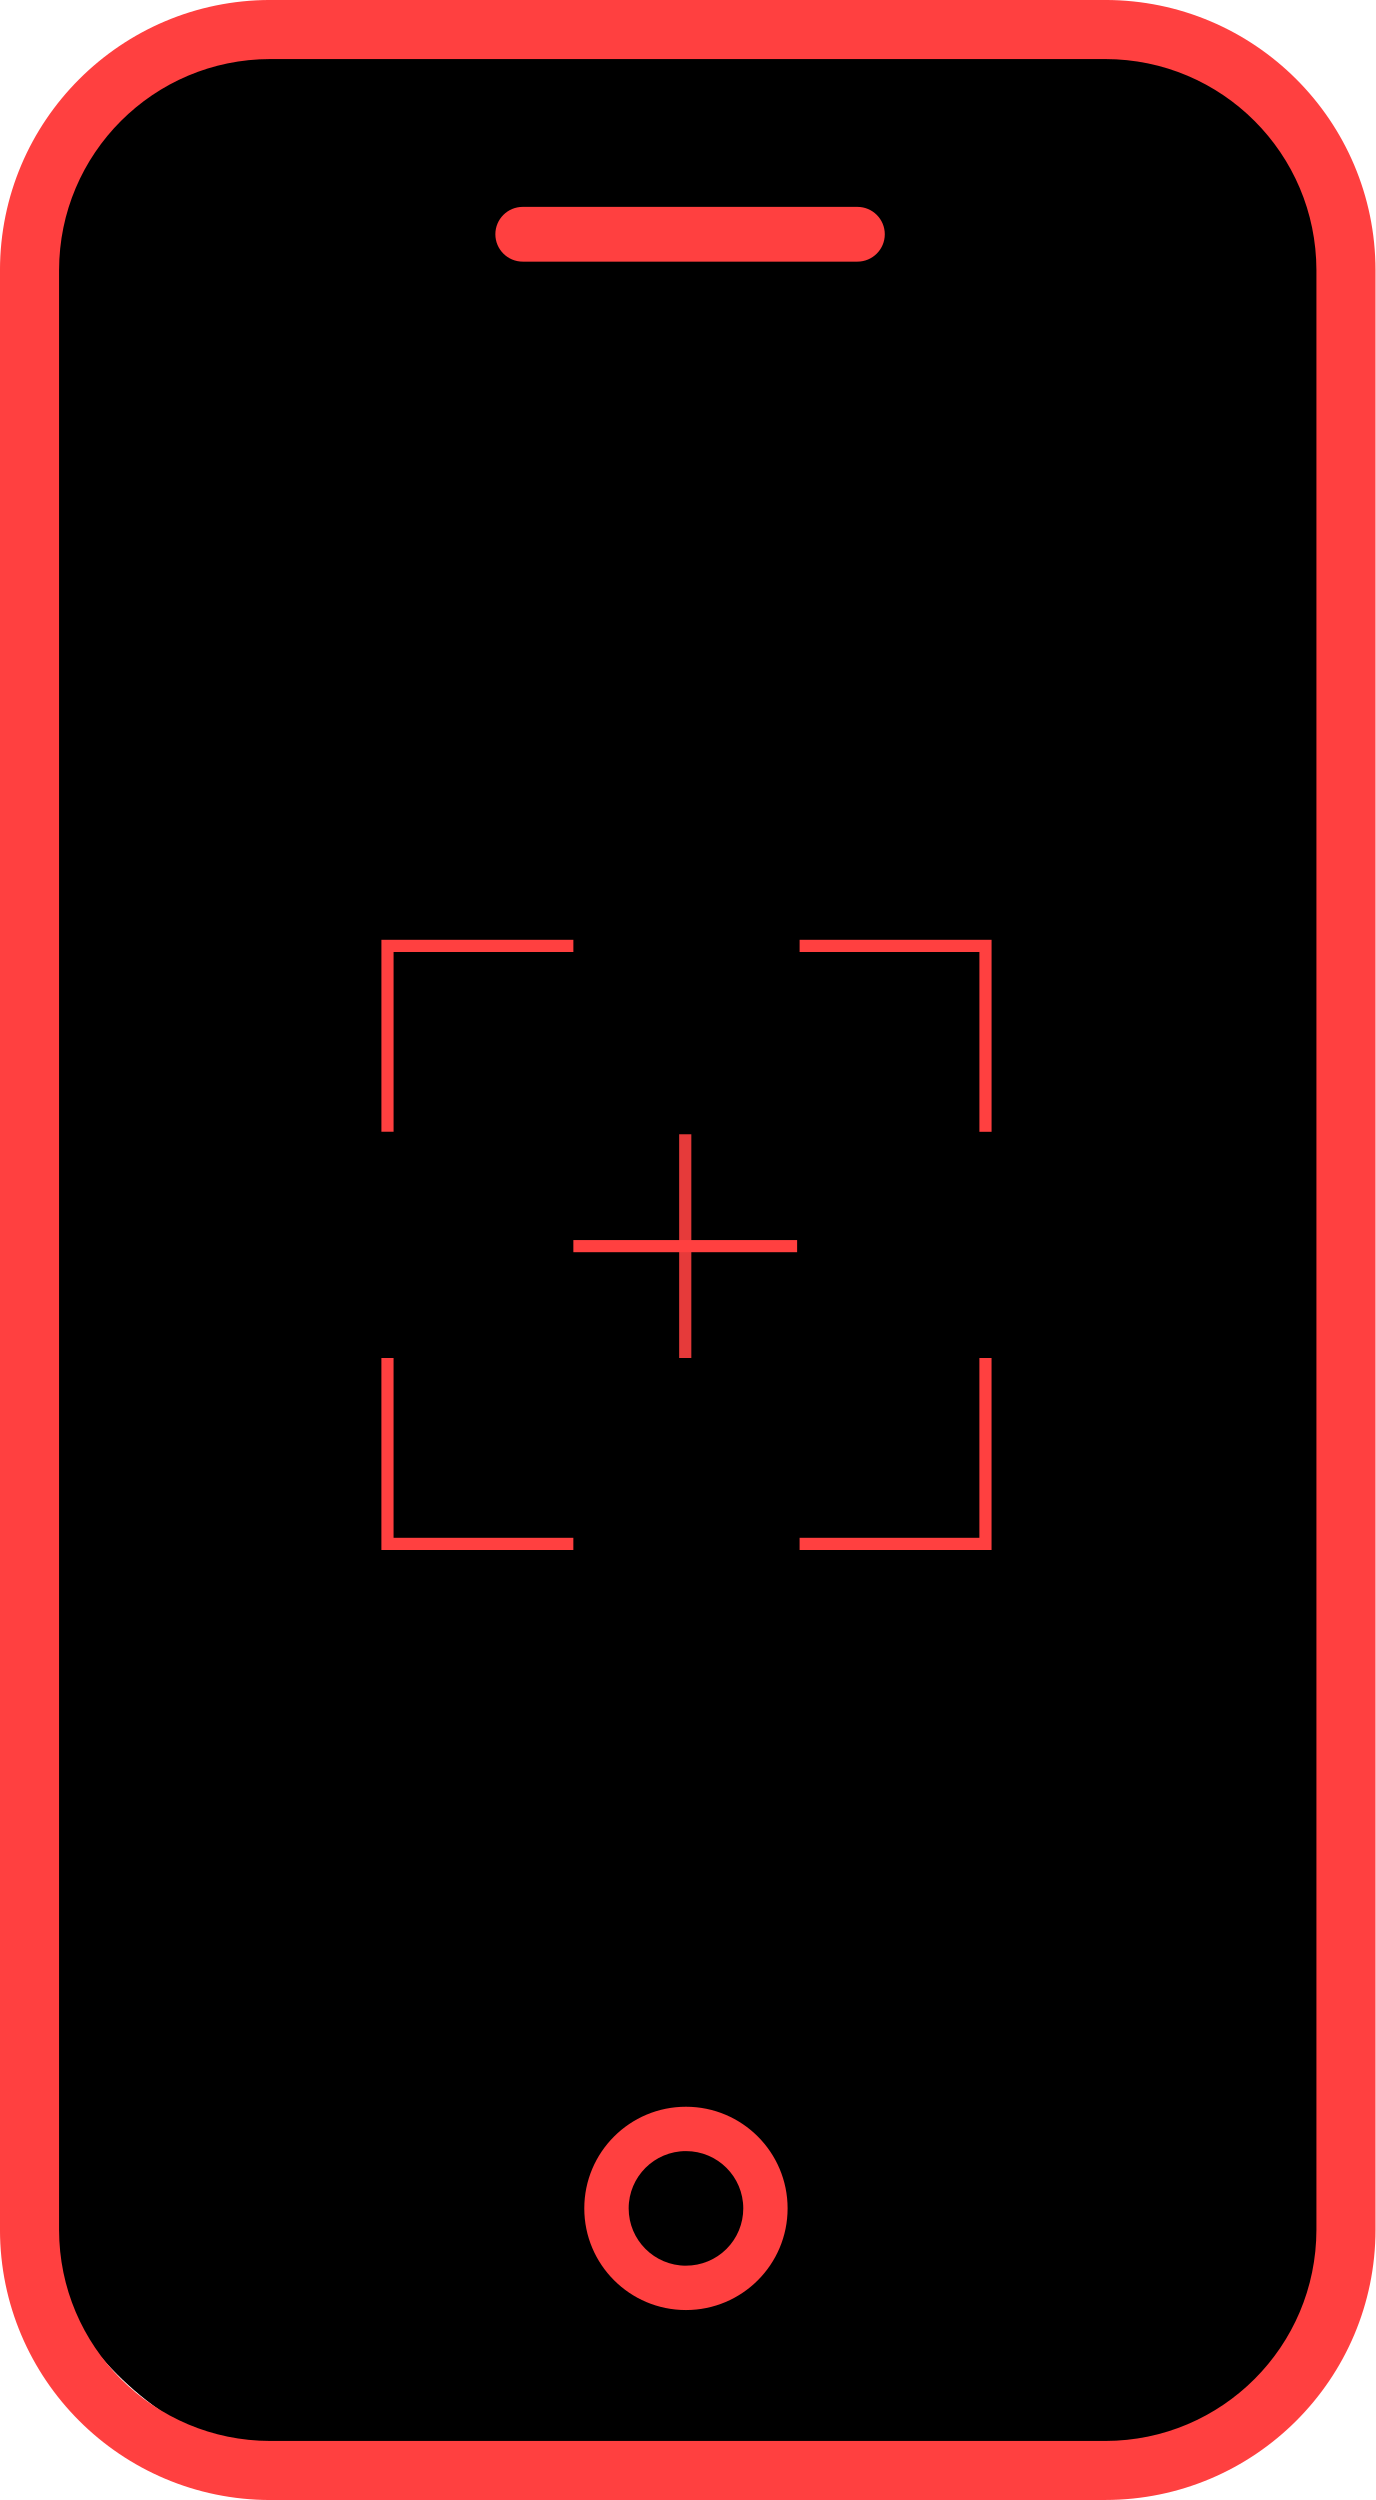
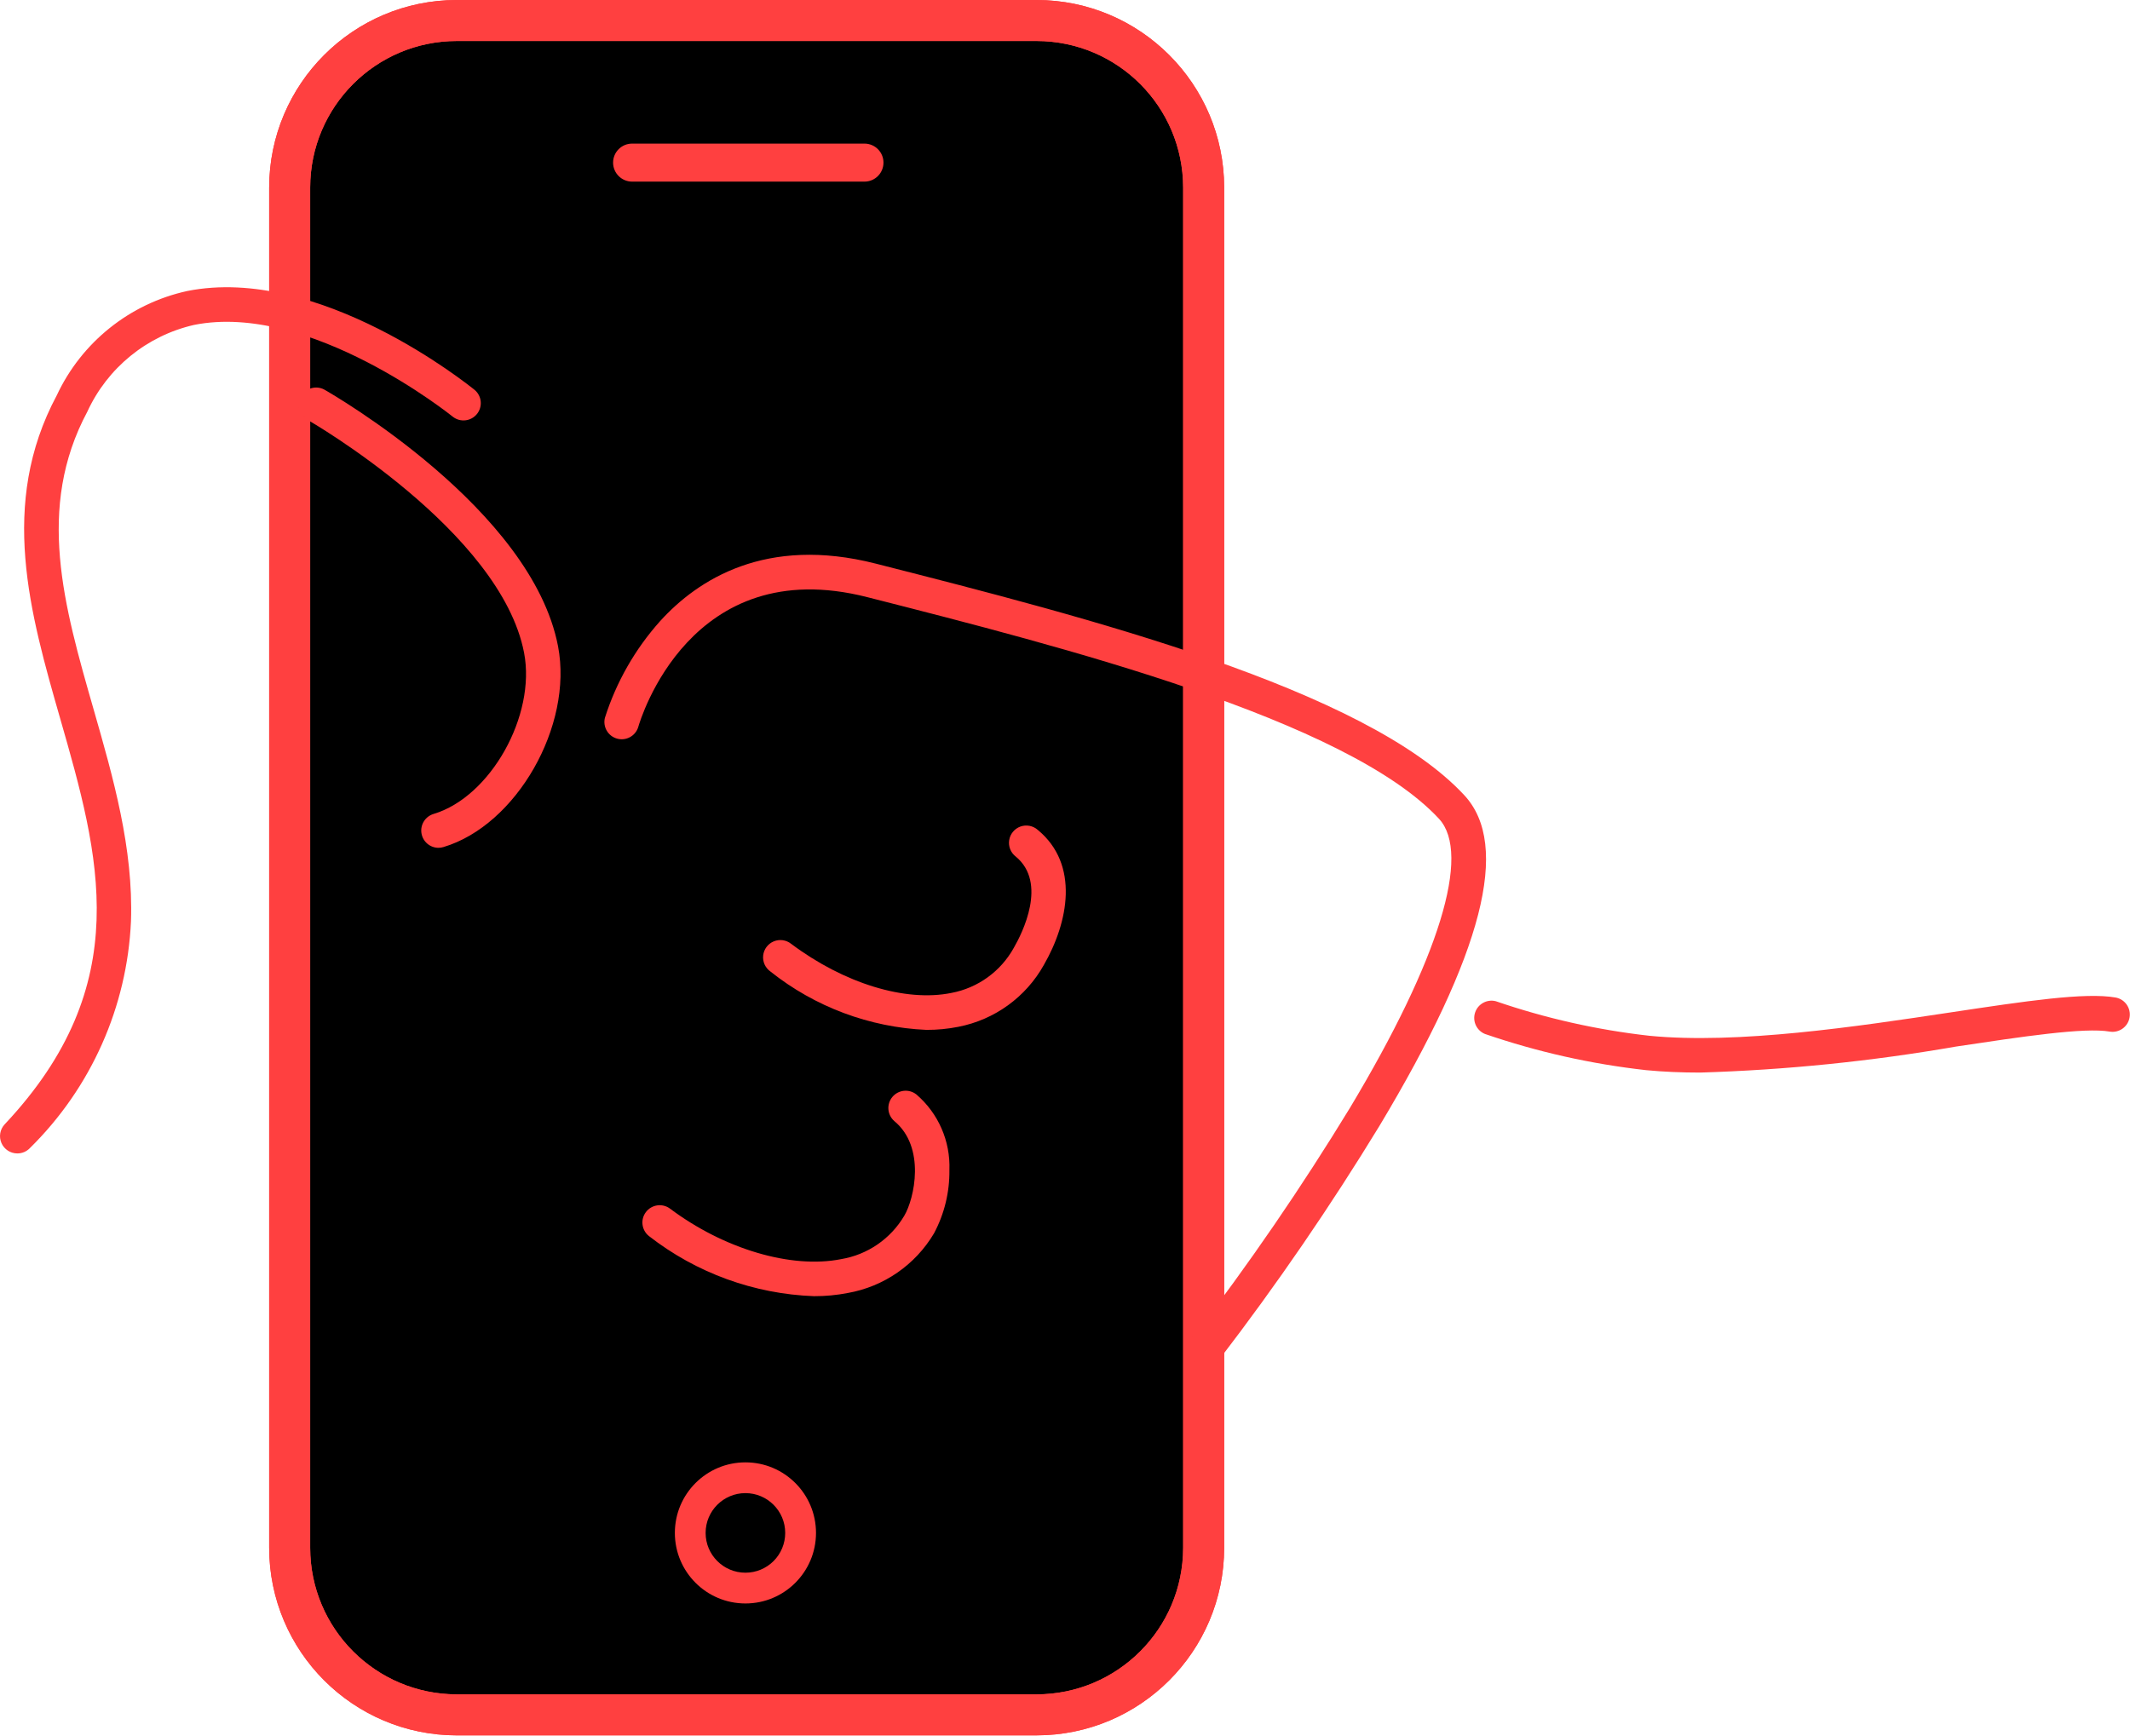
- <svg xmlns="http://www.w3.org/2000/svg" width="226.051" height="410.858" viewBox="0 0 226.051 410.858">
-   <g transform="translate(-518.591 1164.999) rotate(-90)">
-     <g transform="translate(1164.999 518.591) rotate(90)">
-       <rect width="402" height="220" rx="54" transform="translate(3.409 405.999) rotate(-90)" />
-       <path d="M477.21,458.6a44.448,44.448,0,0,0,44.4-44.4V92.142a44.448,44.448,0,0,0-44.4-44.4H339.952a44.448,44.448,0,0,0-44.4,44.4V414.207a44.448,44.448,0,0,0,44.4,44.4Zm-171.948-44.4V92.142a34.731,34.731,0,0,1,34.691-34.691H477.21A34.731,34.731,0,0,1,511.9,92.142V414.207A34.731,34.731,0,0,1,477.21,448.9H339.952A34.731,34.731,0,0,1,305.261,414.207Z" transform="translate(-295.555 -47.745)" fill="#ff4040" />
-       <path d="M555.752,950.6a16.706,16.706,0,1,0,16.7,16.708A16.705,16.705,0,0,0,555.752,950.6Zm0,26.123a9.417,9.417,0,1,1,9.415-9.415A9.4,9.4,0,0,1,555.752,976.718Z" transform="translate(-443.016 -604.371)" fill="#ff4040" />
-       <rect width="9" height="64" rx="4.5" transform="translate(81.409 42.999) rotate(-90)" fill="#ff4040" />
+ <svg xmlns="http://www.w3.org/2000/svg" width="116.959" height="95.31" viewBox="0 0 116.959 95.31">
+   <g transform="translate(-915 -748.75)">
+     <g transform="translate(929.78 748.75)">
+       <rect width="51.739" height="95.229" rx="12" transform="translate(0.354 0.05)" />
+       <path d="M42.14,95.31a10.311,10.311,0,0,0,10.3-10.3V10.3A10.311,10.311,0,0,0,42.14,0H10.3A10.311,10.311,0,0,0,0,10.3V85.011a10.311,10.311,0,0,0,10.3,10.3ZM2.252,85.011V10.3A8.057,8.057,0,0,1,10.3,2.252H42.14A8.057,8.057,0,0,1,50.187,10.3V85.011a8.057,8.057,0,0,1-8.047,8.047H10.3A8.057,8.057,0,0,1,2.252,85.011Z" transform="translate(0 0)" fill="#ff4040" />
+       <path d="M3.866,0A3.875,3.875,0,1,0,7.741,3.876,3.875,3.875,0,0,0,3.866,0Zm0,6.06A2.185,2.185,0,1,1,6.05,3.876,2.182,2.182,0,0,1,3.866,6.06Z" transform="translate(22.286 80.316)" fill="#ff4040" />
+       <rect width="2.088" height="14.847" rx="1.044" transform="translate(18.885 9.975) rotate(-90)" fill="#ff4040" />
+       <path d="M42.14,95.31a10.311,10.311,0,0,0,10.3-10.3V10.3A10.311,10.311,0,0,0,42.14,0H10.3A10.311,10.311,0,0,0,0,10.3V85.011a10.311,10.311,0,0,0,10.3,10.3ZM2.252,85.011V10.3A8.057,8.057,0,0,1,10.3,2.252H42.14A8.057,8.057,0,0,1,50.187,10.3V85.011a8.057,8.057,0,0,1-8.047,8.047H10.3A8.057,8.057,0,0,1,2.252,85.011Z" transform="translate(0 0)" fill="#ff4040" />
    </g>
-     <g transform="translate(76.294 91.714)">
-       <path d="M0,0,21.6,21.6,0,43.2" transform="translate(834.978 521.103) rotate(-135)" fill="none" stroke="#ff4040" stroke-width="2" />
-       <path d="M0,0,21.6,21.6,0,43.2" transform="translate(933.251 558.288) rotate(45)" fill="none" stroke="#ff4040" stroke-width="2" />
-       <path d="M0,0,21.6,21.6,0,43.2" transform="translate(902.707 490.559) rotate(-45)" fill="none" stroke="#ff4040" stroke-width="2" />
-       <path d="M0,0,21.6,21.6,0,43.2" transform="translate(865.522 588.832) rotate(135)" fill="none" stroke="#ff4040" stroke-width="2" />
-       <g transform="translate(-16.77 -6.19)">
-         <line y2="36.774" transform="translate(900.682 527.294)" fill="none" stroke="#ff4040" stroke-width="2" />
-         <line y2="36.774" transform="translate(919.069 545.682) rotate(90)" fill="none" stroke="#ff4040" stroke-width="2" opacity="0.9" />
-       </g>
+     <g transform="translate(142.225 298.305)">
+       <path d="M858.122,517.56a.95.95,0,0,1-.271-1.86c3.123-.933,5.631-5.4,4.97-8.848-1.282-6.691-11.8-12.747-11.909-12.808a.95.95,0,0,1,.939-1.651c.464.264,11.39,6.56,12.835,14.1.837,4.365-2.28,9.827-6.292,11.025A.945.945,0,0,1,858.122,517.56Z" transform="translate(-61.268 -20.551)" fill="#ff4040" />
+       <path d="M773.725,513.794a.95.95,0,0,1-.692-1.6c7.234-7.694,5.2-14.775,3.05-22.273-1.664-5.8-3.384-11.789-.193-17.758a10.349,10.349,0,0,1,7.166-5.735c7.25-1.451,15.452,5.164,15.8,5.447a.95.95,0,0,1-1.2,1.471h0c-.078-.063-7.862-6.333-14.228-5.055a8.541,8.541,0,0,0-5.859,4.767c-2.827,5.29-1.287,10.657.344,16.339,1.078,3.757,2.193,7.642,2.054,11.647a18.65,18.65,0,0,1-5.545,12.451A.946.946,0,0,1,773.725,513.794Z" fill="#ff4040" />
+       <path d="M963.025,580.407a.95.95,0,0,1-.748-1.534,144.186,144.186,0,0,0,8.674-12.658c4.891-8.154,6.671-13.938,4.884-15.867-5.056-5.46-20.8-9.474-31.222-12.13l-.182-.046c-9.716-2.475-12.457,6.752-12.569,7.146a.95.95,0,0,1-1.828-.514,14.591,14.591,0,0,1,3.034-5.315c2.077-2.287,5.815-4.691,11.832-3.157l.182.046c11.272,2.873,26.709,6.808,32.146,12.679,2.544,2.748,1.021,8.685-4.657,18.148a146.145,146.145,0,0,1-8.8,12.837A.948.948,0,0,1,963.025,580.407Z" transform="translate(-124.044 -54.933)" fill="#ff4040" />
+       <path d="M1168.531,654.86c-1.034,0-2.033-.041-2.979-.133a41.368,41.368,0,0,1-8.845-1.988.95.95,0,0,1,.592-1.8,39.5,39.5,0,0,0,8.437,1.9c4.858.473,11.35-.5,16.567-1.288,4.114-.619,7.363-1.108,9.041-.812a.95.95,0,0,1-.33,1.871c-1.372-.242-4.8.274-8.428.82A99.631,99.631,0,0,1,1168.531,654.86Z" transform="translate(-302.394 -145.507)" fill="#ff4040" />
+       <path d="M980.361,617.612a14.8,14.8,0,0,1-8.566-3.209.95.95,0,1,1,1.139-1.52c2.906,2.179,6.277,3.213,8.8,2.7a4.965,4.965,0,0,0,3.43-2.479c.468-.81,1.858-3.566.106-5.011a.95.95,0,1,1,1.208-1.465c2.307,1.9,1.683,5.084.331,7.426a6.878,6.878,0,0,1-4.693,3.39A8.743,8.743,0,0,1,980.361,617.612Z" transform="translate(-156.72 -110.604)" fill="#ff4040" />
+       <path d="M949.282,686.563a15.677,15.677,0,0,1-9.06-3.3.95.95,0,0,1,1.139-1.52c2.98,2.235,6.673,3.328,9.408,2.786a4.976,4.976,0,0,0,3.47-2.382c.557-.938,1.19-3.765-.545-5.2a.95.95,0,0,1,1.209-1.465,5.211,5.211,0,0,1,1.815,4.154,7.2,7.2,0,0,1-.845,3.476,6.9,6.9,0,0,1-4.734,3.276A9.565,9.565,0,0,1,949.282,686.563Z" transform="translate(-131.811 -164.929)" fill="#ff4040" />
    </g>
  </g>
</svg>
